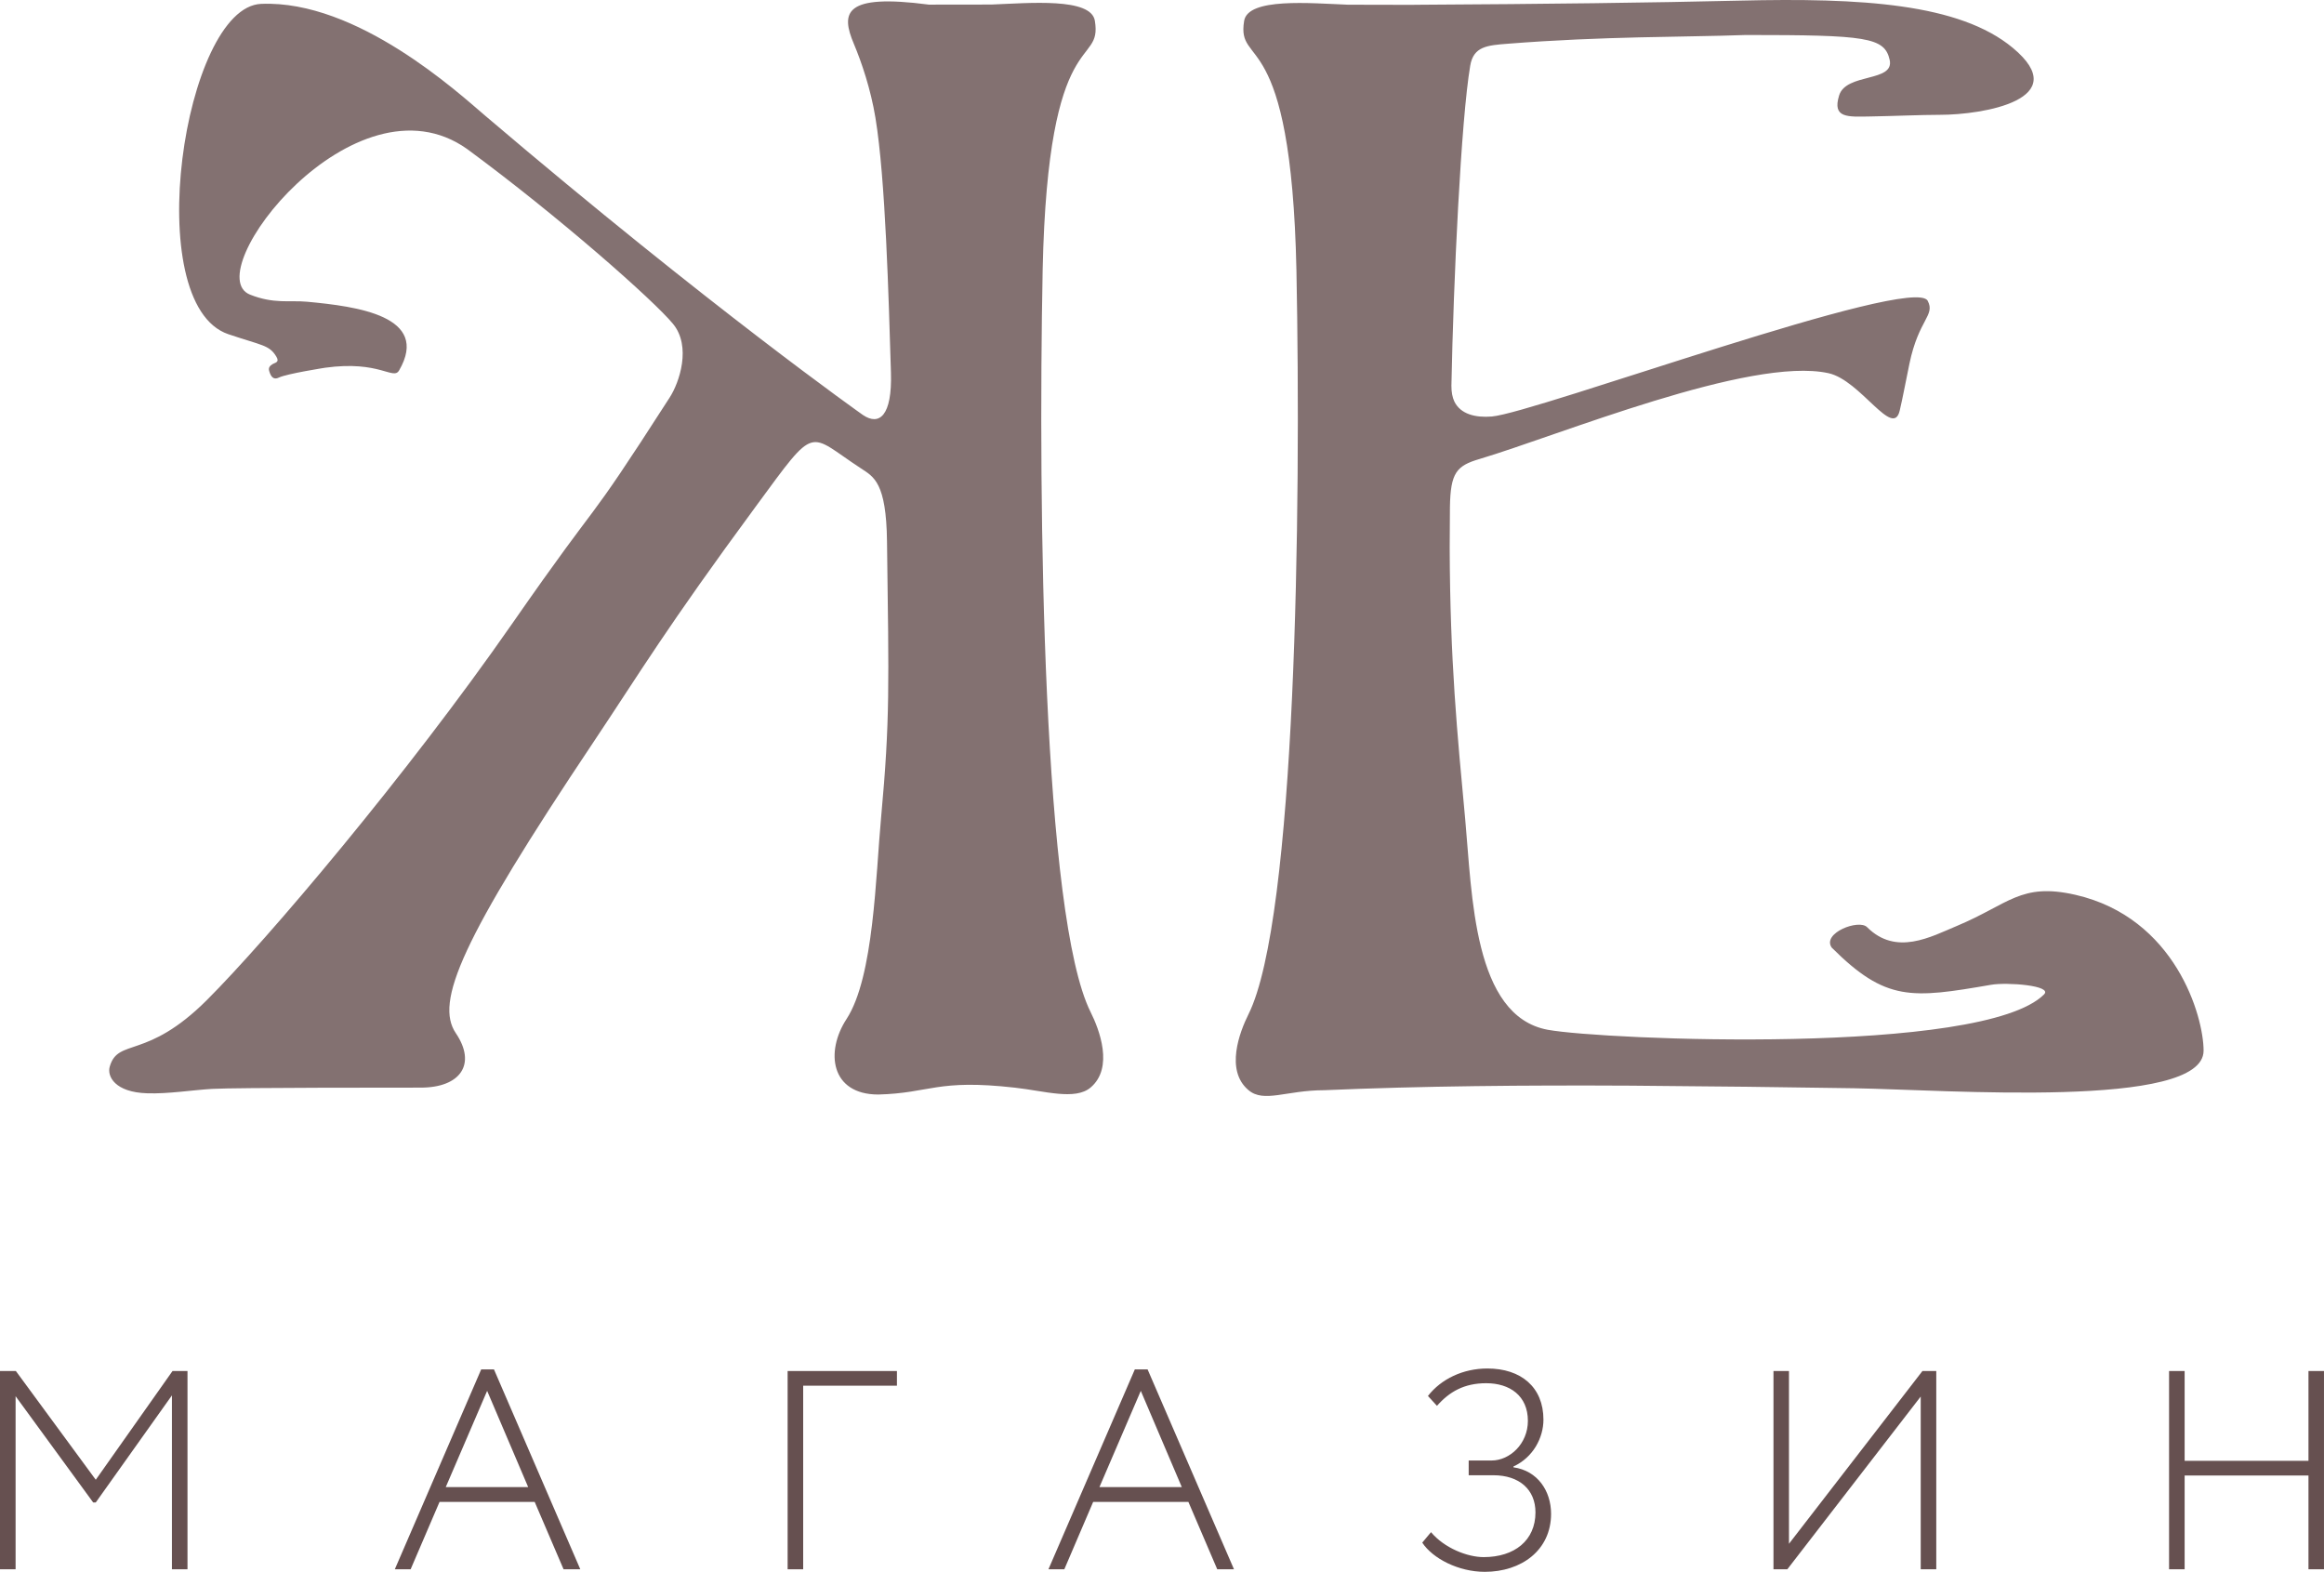
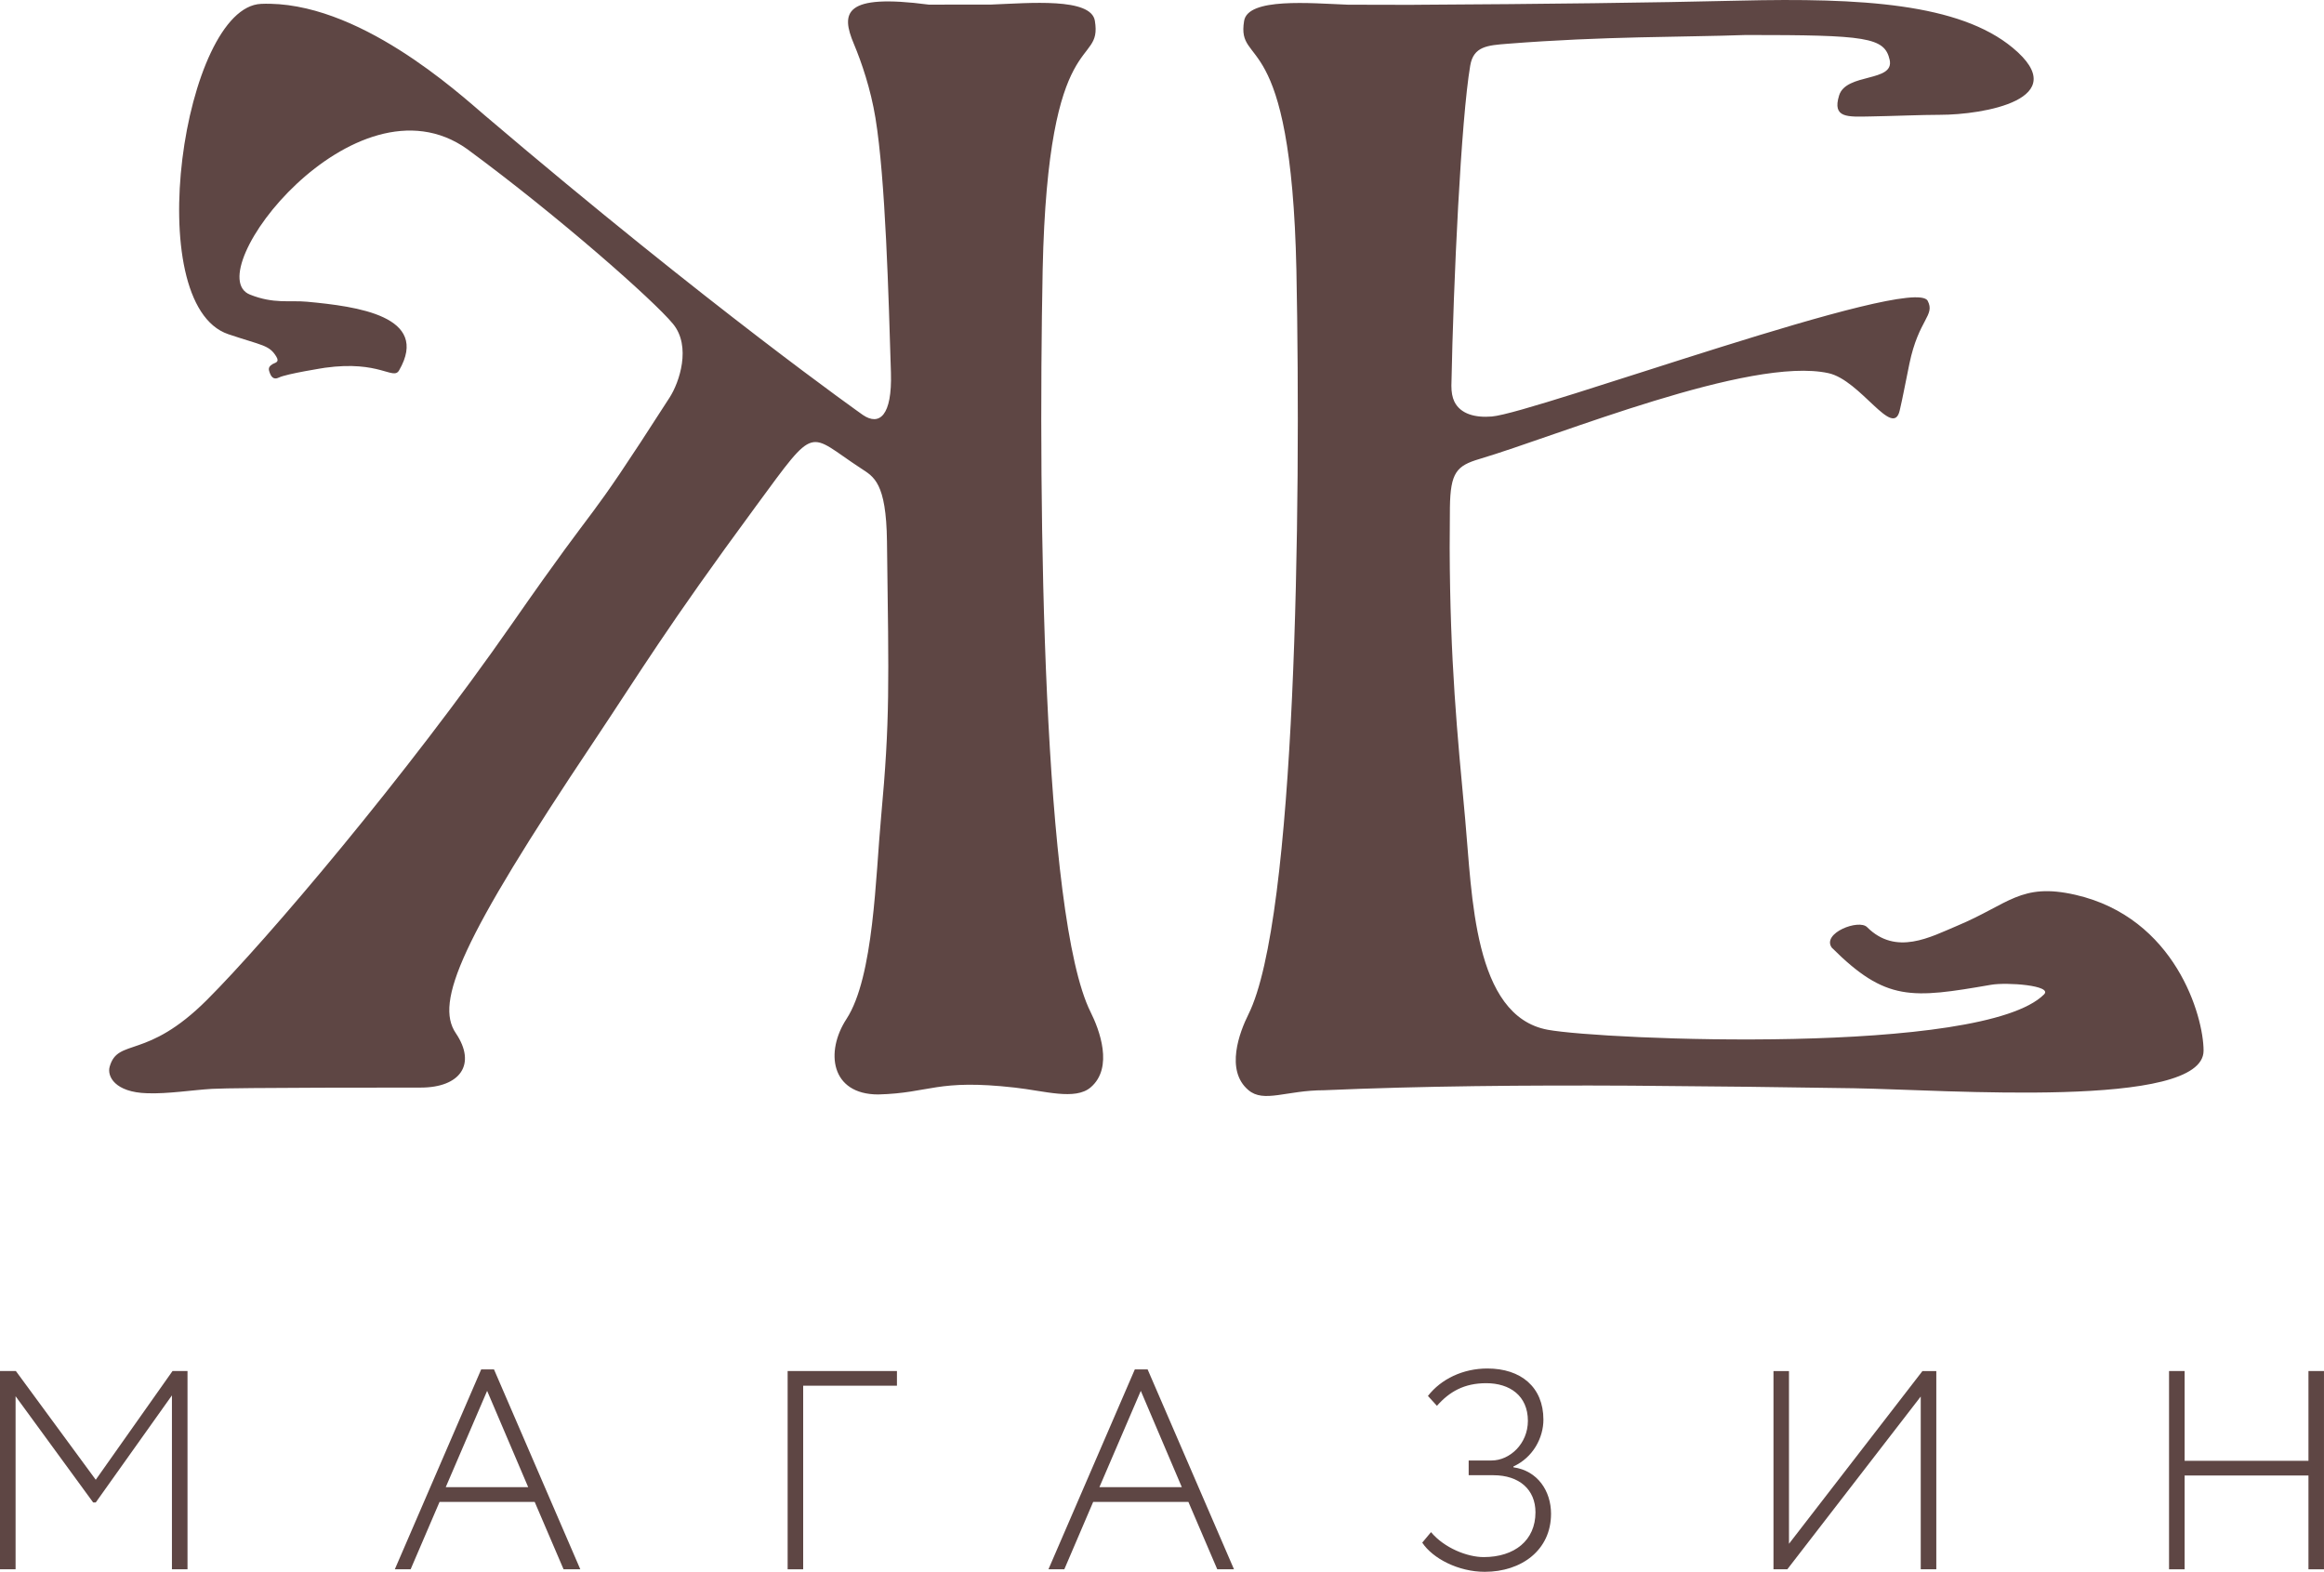
- <svg xmlns="http://www.w3.org/2000/svg" viewBox="0 0 114.986 77.768" height="77.768" width="114.986" xml:space="preserve" id="svg2" version="1.1">
-   <defs id="defs6">
-     <clipPath id="clipPath34" clipPathUnits="userSpaceOnUse">
-       <path id="path32" d="M 0,58.326 H 86.239 V 0 H 0 Z" />
-     </clipPath>
-   </defs>
-   <g transform="matrix(1.333333,0,0,-1.333333,0,77.768)" id="g10">
-     <g transform="translate(6.4017,7.4511)" id="g12">
-       <path id="path14" style="fill:#665050;fill-opacity:1;fill-rule:nonzero;stroke:none" d="M 0,0 -2.848,-4.035 -5.813,0 h -0.589 v -7.357 h 0.579 v 6.422 l 2.879,-3.942 h 0.096 l 2.826,3.973 v -6.453 h 0.578 l 0,7.357 z" />
+ <svg xmlns="http://www.w3.org/2000/svg" version="1.1" id="svg2" x="0px" y="0px" width="114.986px" height="77.768px" viewBox="0 0 114.986 77.768" enable-background="new 0 0 114.986 77.768" xml:space="preserve">
+   <g id="g12" transform="translate(6.4017,7.4511)">
+     <path id="path14" fill="#5E4644" d="M2.134,60.382l-3.798,5.38l-3.953-5.38h-0.785v9.81h0.771v-8.563l3.839,5.256h0.128   l3.769-5.298v8.604h0.771v-9.81H2.134z" />
+   </g>
+   <g id="g16" transform="translate(17.8569,7.5123)">
+     <path id="path18" fill="#5E4644" d="M5.952,60.239L1.678,70.13H2.46l1.431-3.334h4.707l1.429,3.334h0.828l-4.271-9.891H5.952z    M6.245,61.302l2.031,4.763H4.198L6.245,61.302z" />
+   </g>
+   <g id="g20" transform="translate(29.2275,7.4511)">
+     <path id="path22" fill="#5E4644" d="M9.743,60.382v9.81h0.769v-9.084h4.639v-0.726H9.743z" />
+   </g>
+   <g id="g24" transform="translate(42.1119,7.5123)">
+     <path id="path26" fill="#5E4644" d="M14.037,60.239L9.763,70.13h0.785l1.428-3.334h4.711l1.428,3.334h0.828l-4.274-9.891H14.037z    M14.332,61.302l2.029,4.763h-4.076L14.332,61.302z" />
+   </g>
+   <rect x="0" y="0" fill="none" width="114.985" height="77.768" />
+   <g id="g30">
+     <g id="g36" transform="translate(52.7774,1.083)">
+       <path id="path38" fill="#5E4644" d="M17.592,75.241l0.434-0.52c0.657,0.786,1.796,1.235,2.605,1.235    c1.529,0,2.563-0.828,2.563-2.215c0-1.121-0.795-1.836-2.086-1.836h-1.219v-0.729h1.135c0.897,0,1.795-0.826,1.795-1.961    c0-1.244-0.897-1.863-2.062-1.863c-1.091,0-1.821,0.42-2.438,1.12l-0.446-0.489c0.654-0.841,1.736-1.358,2.941-1.358    c1.665,0,2.773,0.924,2.773,2.532c0,0.887-0.504,1.866-1.484,2.315v0.041c1.201,0.169,1.861,1.178,1.861,2.299    c0,1.806-1.471,2.872-3.278,2.872C19.385,76.685,18.111,76.028,17.592,75.241" />
    </g>
-     <g transform="translate(17.8569,7.5123)" id="g16">
-       <path id="path18" style="fill:#665050;fill-opacity:1;fill-rule:nonzero;stroke:none" d="m 0,0 -3.206,-7.418 h 0.587 l 1.073,2.501 h 3.53 L 3.056,-7.418 H 3.677 L 0.473,0 Z m 0.22,-0.797 1.523,-3.572 h -3.059 z" />
+     <g id="g40" transform="translate(65.8106,0.0947)">
+       <path id="path42" fill="#5E4644" d="M21.937,77.547V67.74h0.767v8.546l6.603-8.546h0.686v9.808h-0.77V69l-6.601,8.547H21.937z" />
    </g>
-     <g transform="translate(29.2275,7.4511)" id="g20">
-       <path id="path22" style="fill:#665050;fill-opacity:1;fill-rule:nonzero;stroke:none" d="m 0,0 v -7.357 h 0.577 v 6.813 H 4.056 V 0 Z" />
+     <g id="g44" transform="translate(85.6631,3.5742)">
+       <path id="path46" fill="#5E4644" d="M28.554,69.428h-6.127v4.641h-0.771v-9.81h0.771v4.442h6.127v-4.442h0.768v9.81h-0.768V69.428    z" />
    </g>
-     <g transform="translate(42.1119,7.5123)" id="g24">
-       <path id="path26" style="fill:#665050;fill-opacity:1;fill-rule:nonzero;stroke:none" d="m 0,0 -3.206,-7.418 h 0.589 l 1.071,2.501 H 1.987 L 3.058,-7.418 H 3.679 L 0.473,0 Z m 0.221,-0.797 1.522,-3.572 h -3.057 z" />
-     </g>
-     <g id="g28">
-       <g clip-path="url(#clipPath34)" id="g30">
-         <g transform="translate(52.7774,1.083)" id="g36">
-           <path id="path38" style="fill:#665050;fill-opacity:1;fill-rule:nonzero;stroke:none" d="m 0,0 0.325,0.389 c 0.493,-0.589 1.347,-0.926 1.954,-0.926 1.147,0 1.922,0.621 1.922,1.661 0,0.841 -0.596,1.377 -1.564,1.377 H 1.723 v 0.547 h 0.851 c 0.673,0 1.346,0.62 1.346,1.471 0,0.933 -0.673,1.397 -1.546,1.397 -0.818,0 -1.366,-0.315 -1.828,-0.84 L 0.211,5.443 c 0.491,0.631 1.302,1.019 2.206,1.019 1.249,0 2.08,-0.693 2.08,-1.899 0,-0.665 -0.378,-1.4 -1.113,-1.737 V 2.795 C 4.285,2.669 4.78,1.912 4.78,1.071 4.78,-0.283 3.677,-1.083 2.321,-1.083 1.345,-1.083 0.389,-0.59 0,0" />
-         </g>
-         <g transform="translate(65.8106,0.0947)" id="g40">
-           <path id="path42" style="fill:#665050;fill-opacity:1;fill-rule:nonzero;stroke:none" d="m 0,0 v 7.356 h 0.575 v -6.41 l 4.952,6.41 H 6.041 V 0 H 5.464 V 6.41 L 0.514,0 Z" />
-         </g>
-         <g transform="translate(85.6631,3.5742)" id="g44">
-           <path id="path46" style="fill:#665050;fill-opacity:1;fill-rule:nonzero;stroke:none" d="m 0,0 h -4.595 v -3.48 h -0.578 v 7.357 h 0.578 V 0.545 H 0 V 3.877 H 0.576 V -3.48 H 0 Z" />
-         </g>
-         <g transform="translate(38.6914,48.3164)" id="g48">
-           <path id="path50" style="fill:#837171;fill-opacity:1;fill-rule:evenodd;stroke:none" d="m 0,0 c 0.197,9.219 2.229,7.461 1.937,9.238 -0.139,0.871 -2.439,0.657 -3.841,0.603 -0.491,0 -1.824,-0.002 -2.318,-0.003 -3.165,0.416 -3.273,-0.302 -2.782,-1.461 0.279,-0.664 0.623,-1.668 0.799,-2.74 0.373,-2.263 0.49,-6.66 0.575,-9.46 0.047,-1.591 -0.428,-1.982 -1.04,-1.566 0,0 -5.621,3.96 -14.013,11.102 -0.982,0.836 -4.754,4.303 -8.319,4.153 -2.87,-0.122 -4.516,-11.137 -1.218,-12.257 1.27,-0.429 1.518,-0.396 1.784,-0.834 0.132,-0.217 -0.059,-0.224 -0.136,-0.274 -0.102,-0.063 -0.168,-0.131 -0.13,-0.258 0.061,-0.211 0.158,-0.343 0.362,-0.243 0.283,0.14 1.712,0.364 1.712,0.364 2.042,0.282 2.529,-0.481 2.749,-0.096 1.165,2.015 -1.573,2.374 -3.417,2.545 -0.653,0.061 -1.229,-0.09 -2.117,0.264 -1.957,0.775 3.881,8.372 8.057,5.402 3.395,-2.497 6.934,-5.627 7.639,-6.487 0.69,-0.839 0.237,-2.176 -0.125,-2.735 -3.402,-5.294 -2.223,-3.185 -5.851,-8.4 -3.898,-5.603 -9.092,-11.73 -11.316,-13.951 -2.245,-2.245 -3.302,-1.4 -3.61,-2.476 -0.106,-0.359 0.195,-0.954 1.389,-0.989 0.773,-0.028 1.691,0.122 2.41,0.163 0.837,0.051 7.322,0.047 7.742,0.047 1.465,0 2.083,0.865 1.302,2.02 -0.781,1.154 0.184,3.439 5.101,10.792 1.791,2.68 2.665,4.183 6.051,8.782 2.265,3.082 1.876,2.693 3.886,1.381 0.47,-0.31 0.935,-0.517 0.962,-2.708 0.069,-5.357 0.115,-6.6 -0.219,-10.239 -0.202,-2.161 -0.265,-5.918 -1.282,-7.481 -0.795,-1.215 -0.592,-2.802 1.177,-2.803 1.942,0.051 2.159,0.584 5.073,0.254 1.099,-0.122 2.233,-0.479 2.806,0.006 0.867,0.735 0.323,2.155 0,2.8 C 0.017,-24.016 -0.175,-8.926 0,0 m 38.322,-23.194 c -2.031,0.462 -2.468,-0.348 -4.388,-1.151 -0.984,-0.412 -2.265,-1.125 -3.342,-0.049 -0.307,0.308 -1.684,-0.221 -1.312,-0.759 2.013,-2.009 2.966,-1.889 5.915,-1.38 0.578,0.101 2.299,-0.024 1.964,-0.358 -2.28,-2.28 -16.383,-1.687 -18.417,-1.311 -2.764,0.51 -2.804,5.008 -3.062,7.807 -0.297,3.192 -0.561,5.862 -0.576,10.075 0,0.603 0.009,0.838 0.009,1.507 0.019,1.29 0.25,1.539 1.093,1.789 2.927,0.869 10.049,3.821 12.954,3.186 1.194,-0.261 2.399,-2.457 2.645,-1.383 0.137,0.597 0.137,0.656 0.359,1.733 0.344,1.657 0.966,1.787 0.678,2.335 -0.531,1.005 -14.594,-4.167 -16.177,-4.293 -0.606,-0.049 -1.158,0.086 -1.387,0.555 -0.075,0.157 -0.11,0.349 -0.11,0.587 0.076,3.912 0.357,9.869 0.698,11.876 0.12,0.722 0.644,0.755 1.383,0.814 3.589,0.283 6.499,0.241 8.85,0.325 4.477,0 5.144,-0.082 5.332,-0.924 0.184,-0.837 -1.618,-0.474 -1.876,-1.32 -0.262,-0.849 0.317,-0.793 1.163,-0.779 0.846,0.014 1.892,0.061 2.575,0.061 1.613,0 5.004,0.576 2.707,2.485 -1.984,1.649 -5.631,1.86 -10.14,1.752 C 22.656,9.909 18.504,9.858 14.059,9.834 13.923,9.832 13.785,9.832 13.646,9.83 13.154,9.834 11.818,9.835 11.327,9.835 9.922,9.891 7.617,10.104 7.476,9.233 7.186,7.449 9.221,9.213 9.417,-0.028 9.593,-8.973 9.4,-24.096 7.635,-27.632 c -0.323,-0.648 -0.871,-2.073 0,-2.808 0.573,-0.489 1.406,-0.005 2.81,-0.005 3.614,0.157 7.509,0.19 11.384,0.169 2.964,-0.023 5.767,-0.055 8.278,-0.096 3.419,-0.057 12.973,-0.784 12.973,1.394 0,1.277 -1.048,4.936 -4.758,5.784" />
-         </g>
-       </g>
+     <g id="g48" transform="translate(38.6914,48.3164)">
+       <path id="path50" fill="#5E4644" d="M12.897-34.97c0.263-12.292,2.972-9.948,2.583-12.317c-0.186-1.161-3.252-0.876-5.122-0.804    c-0.654,0-2.432,0.003-3.091,0.004c-4.22-0.555-4.363,0.402-3.709,1.948c0.372,0.885,0.831,2.224,1.065,3.653    c0.497,3.018,0.653,8.88,0.767,12.613c0.063,2.121-0.57,2.643-1.387,2.088c0,0-7.494-5.28-18.684-14.803    c-1.31-1.114-6.339-5.737-11.092-5.537c-3.827,0.162-6.021,14.85-1.624,16.343c1.693,0.571,2.023,0.527,2.378,1.111    c0.177,0.29-0.078,0.299-0.181,0.366c-0.137,0.084-0.225,0.174-0.174,0.344c0.081,0.281,0.211,0.457,0.482,0.324    c0.378-0.188,2.283-0.485,2.283-0.485c2.723-0.376,3.372,0.641,3.665,0.128c1.554-2.688-2.098-3.166-4.556-3.394    c-0.871-0.081-1.639,0.12-2.823-0.353c-2.609-1.033,5.175-11.162,10.743-7.202c4.526,3.329,9.245,7.503,10.186,8.649    c0.92,1.118,0.315,2.901-0.167,3.646c-4.536,7.059-2.964,4.247-7.802,11.2c-5.197,7.471-12.122,15.64-15.088,18.602    c-2.993,2.993-4.402,1.866-4.813,3.301c-0.141,0.479,0.261,1.272,1.853,1.318c1.03,0.038,2.255-0.162,3.213-0.217    c1.116-0.068,9.763-0.063,10.323-0.063c1.953,0,2.777-1.153,1.735-2.693c-1.041-1.539,0.246-4.586,6.802-14.39    c2.388-3.573,3.554-5.577,8.068-11.709c3.02-4.109,2.501-3.591,5.181-1.842c0.627,0.413,1.247,0.689,1.283,3.611    c0.092,7.143,0.153,8.8-0.292,13.651c-0.27,2.882-0.354,7.891-1.71,9.975c-1.06,1.62-0.789,3.736,1.569,3.737    c2.59-0.067,2.879-0.778,6.765-0.339c1.465,0.163,2.977,0.639,3.741-0.008c1.156-0.979,0.431-2.873,0-3.733    C12.92-2.949,12.664-23.069,12.897-34.97 M63.993-4.045c-2.708-0.616-3.29,0.464-5.851,1.534c-1.312,0.55-3.02,1.5-4.456,0.065    c-0.409-0.41-2.245,0.295-1.749,1.012c2.684,2.679,3.954,2.52,7.887,1.841c0.771-0.135,3.065,0.031,2.618,0.477    c-3.04,3.04-21.844,2.25-24.556,1.748c-3.686-0.68-3.738-6.677-4.083-10.409c-0.396-4.256-0.748-7.815-0.768-13.434    c0-0.804,0.012-1.117,0.012-2.009c0.025-1.72,0.334-2.052,1.457-2.386c3.903-1.158,13.399-5.095,17.272-4.248    c1.592,0.349,3.198,3.276,3.526,1.845c0.183-0.796,0.183-0.875,0.479-2.311c0.459-2.21,1.288-2.383,0.904-3.114    c-0.708-1.34-19.458,5.557-21.569,5.725c-0.808,0.065-1.544-0.115-1.85-0.74c-0.1-0.209-0.146-0.465-0.146-0.782    c0.102-5.217,0.477-13.159,0.931-15.835c0.16-0.963,0.859-1.007,1.845-1.085c4.785-0.378,8.665-0.322,11.8-0.434    c5.969,0,6.858,0.109,7.109,1.231c0.245,1.116-2.157,0.633-2.502,1.761c-0.349,1.132,0.423,1.057,1.551,1.038    s2.522-0.081,3.434-0.081c2.15,0,6.672-0.769,3.609-3.313c-2.646-2.198-7.508-2.479-13.521-2.336    c-4.271,0.103-9.808,0.171-15.734,0.203c-0.182,0.002-0.365,0.002-0.551,0.005c-0.656-0.005-2.438-0.007-3.092-0.007    c-1.873-0.074-4.946-0.358-5.135,0.803c-0.387,2.379,2.327,0.026,2.588,12.348c0.235,11.927-0.022,32.091-2.376,36.806    c-0.431,0.864-1.161,2.764,0,3.744c0.765,0.652,1.875,0.007,3.747,0.007c4.818-0.21,10.012-0.254,15.179-0.226    c3.952,0.03,7.689,0.073,11.037,0.128c4.559,0.076,17.297,1.046,17.297-1.858C70.337,1.964,68.94-2.914,63.993-4.045" />
    </g>
  </g>
</svg>
